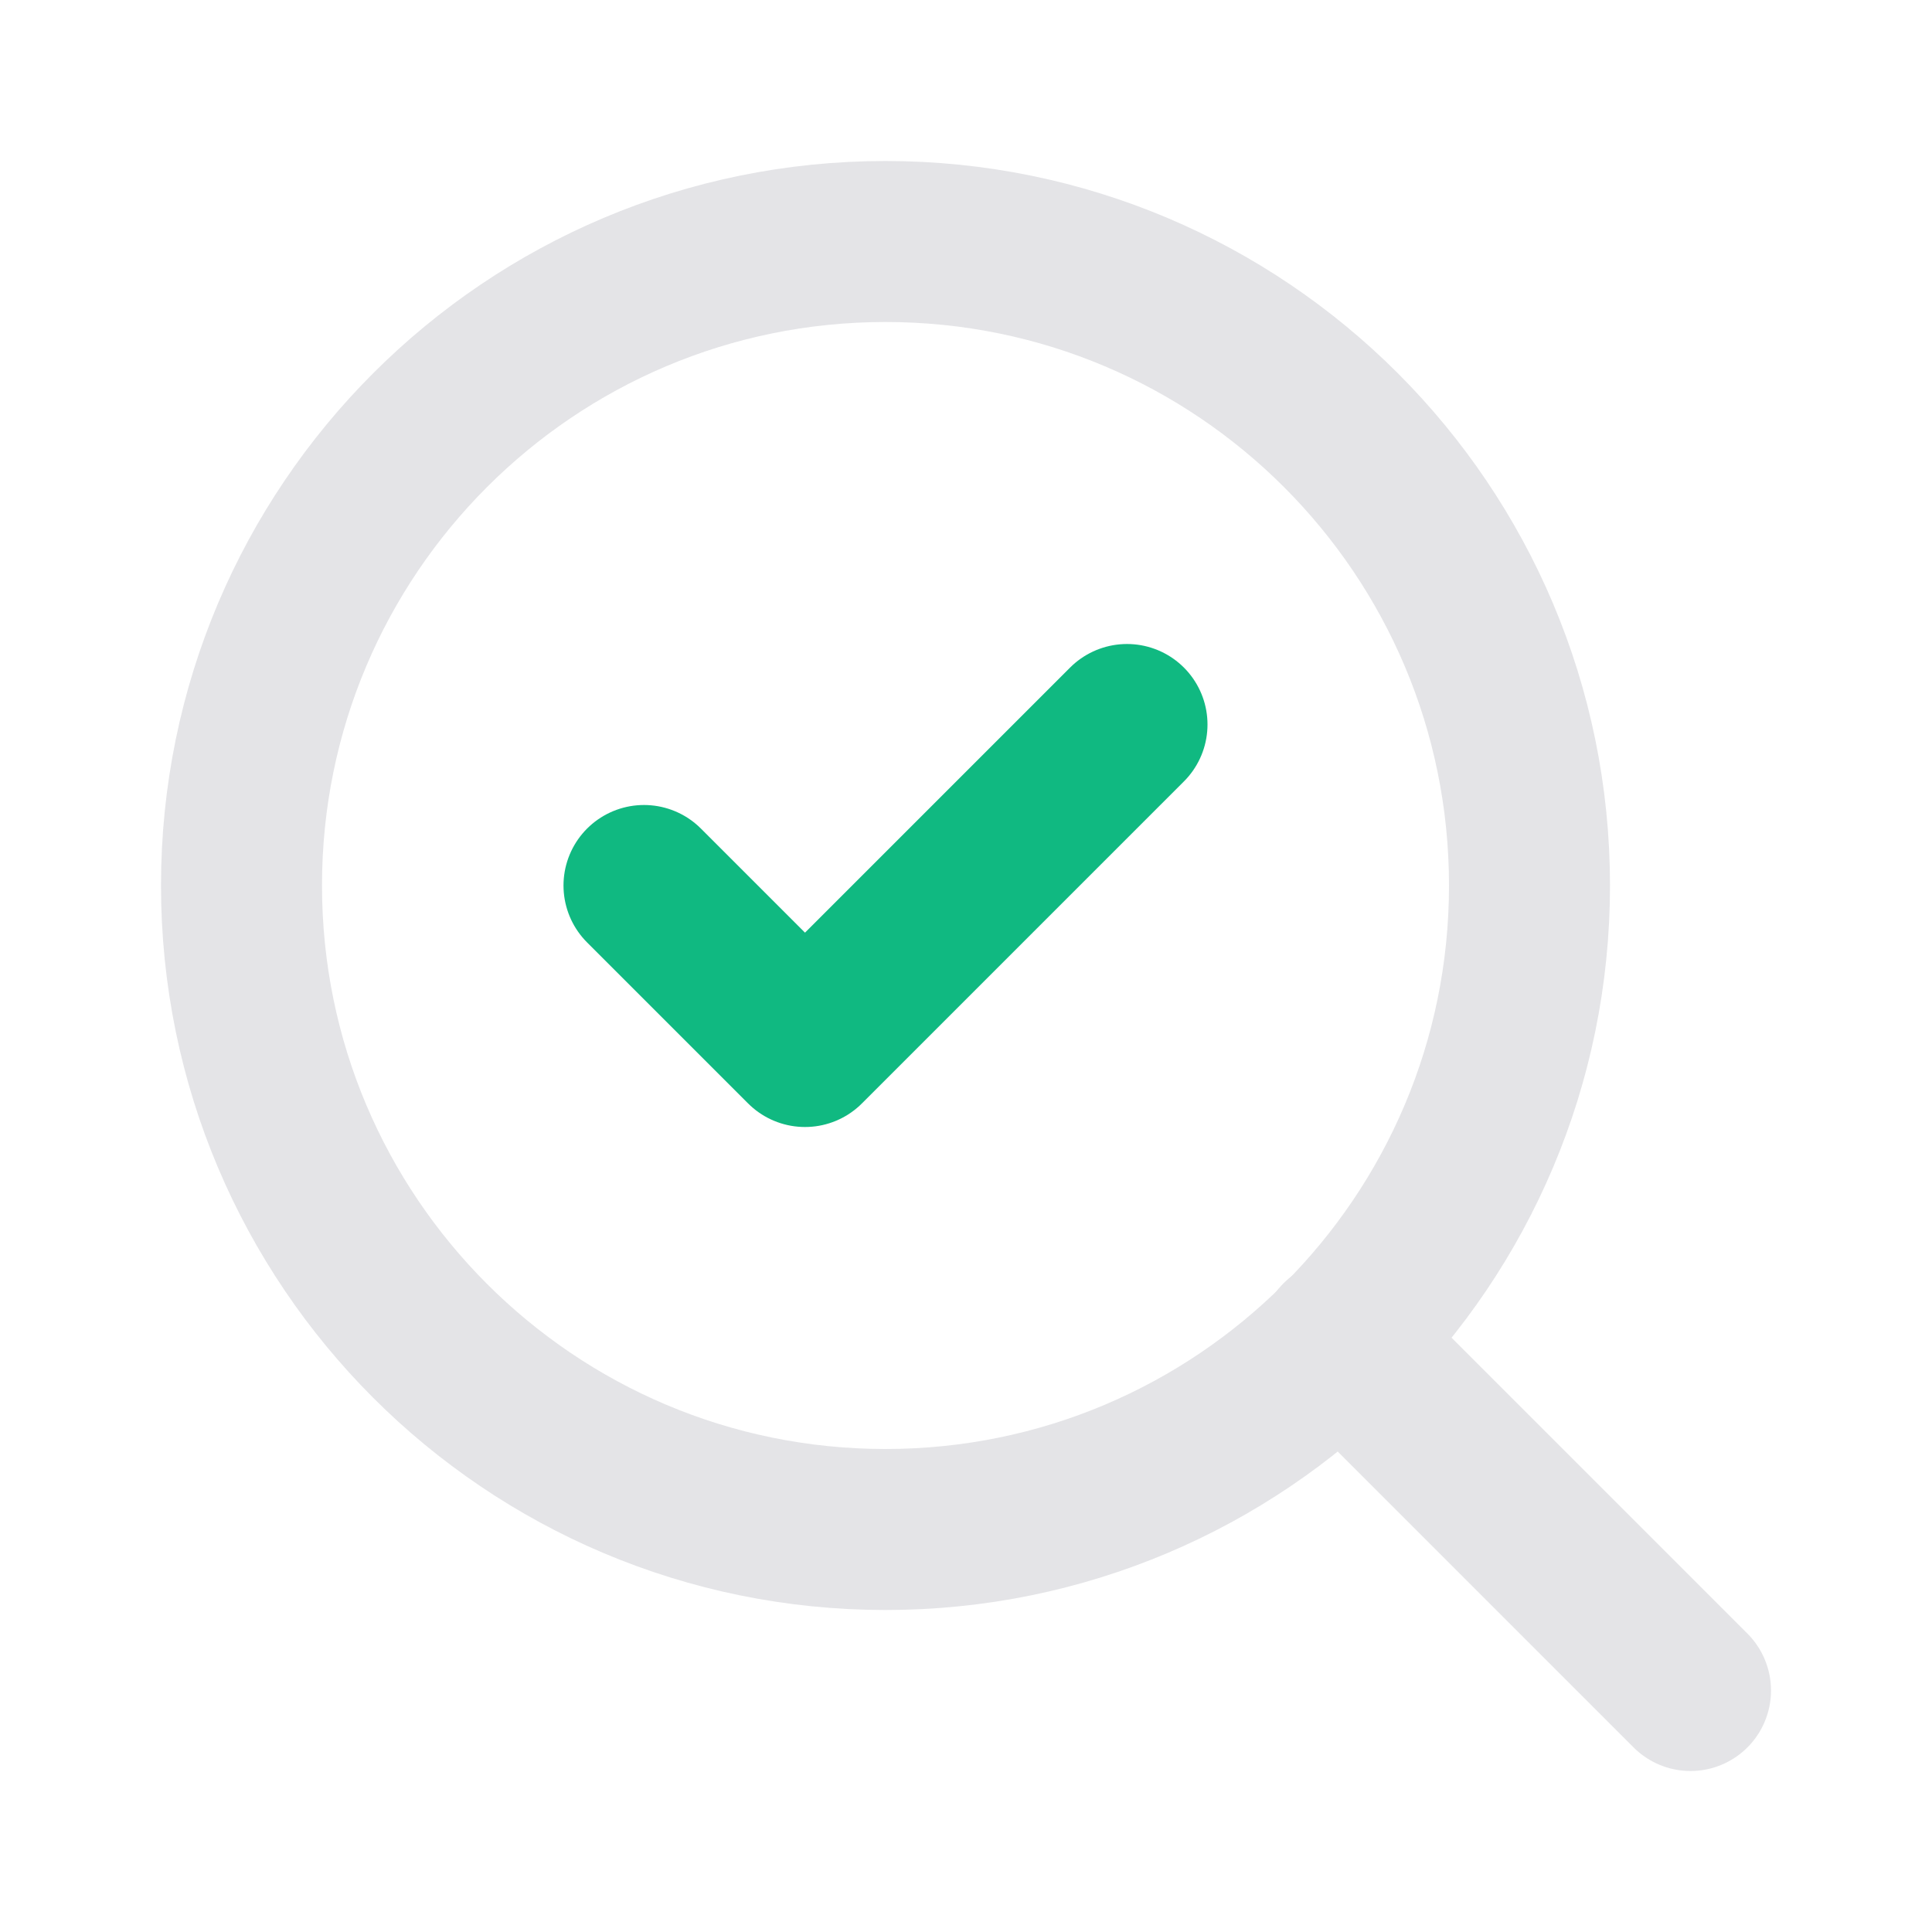
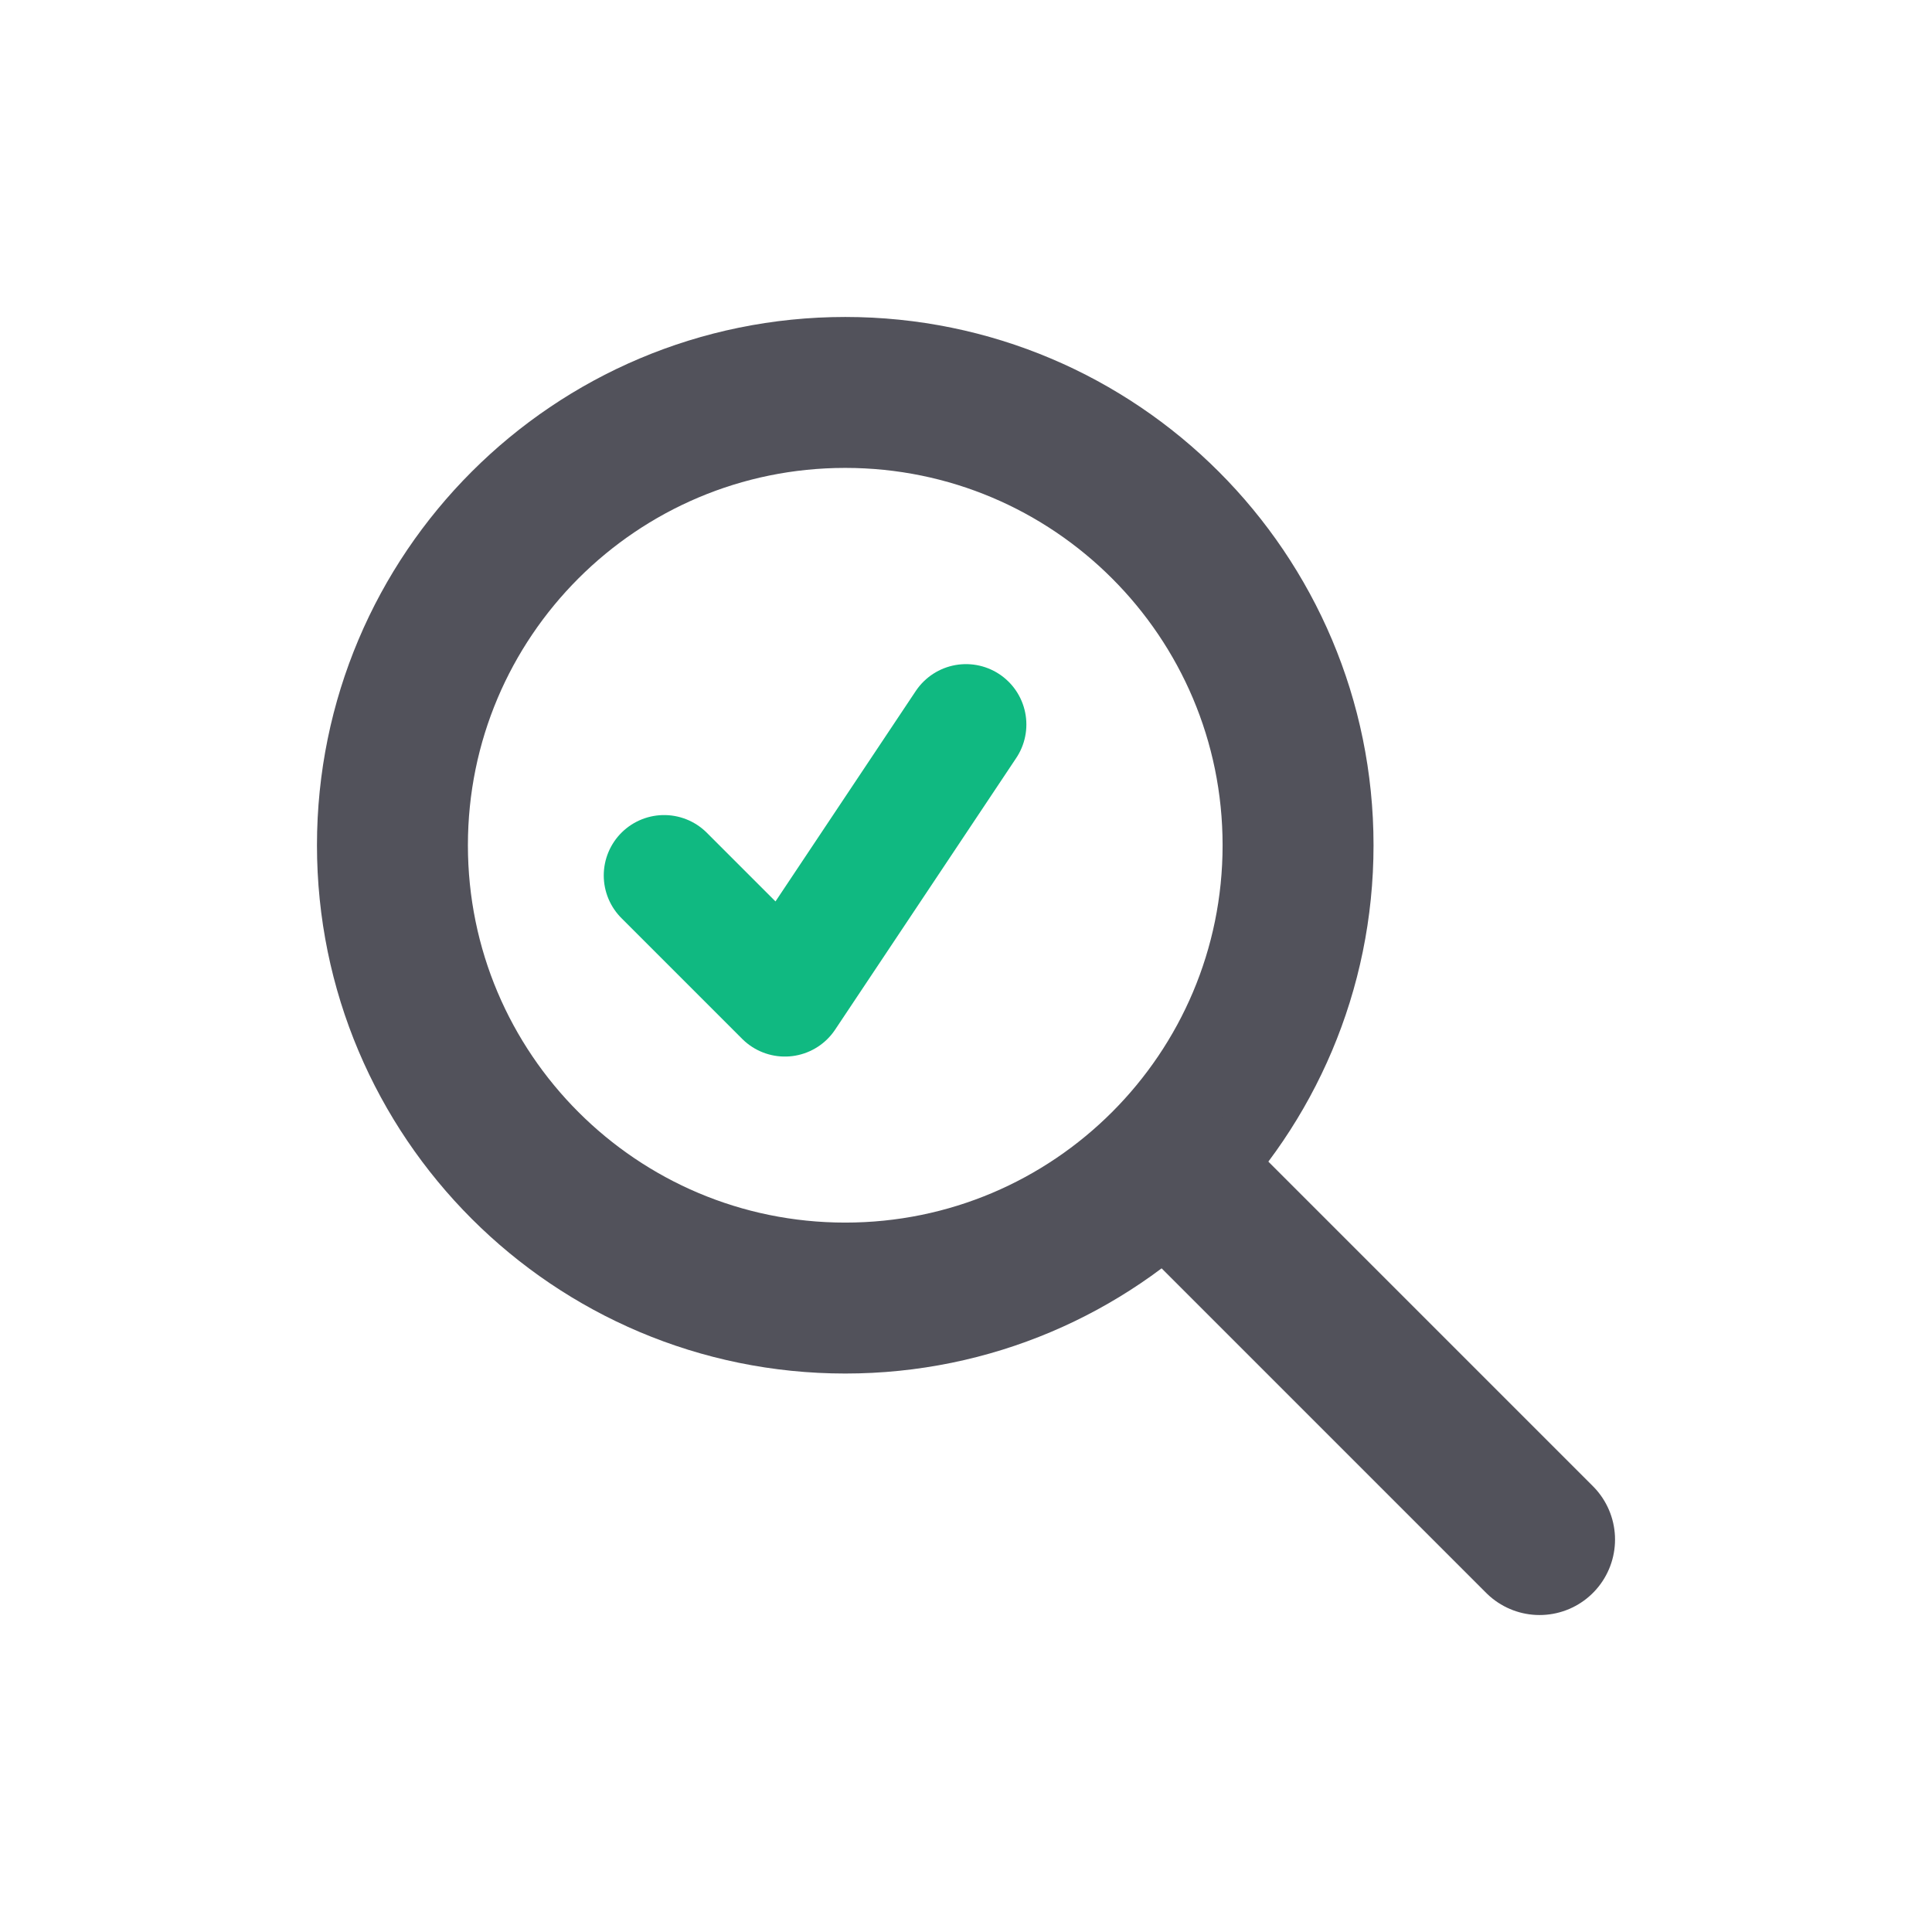
- <svg xmlns="http://www.w3.org/2000/svg" viewBox="0 0 24 24" width="24" height="24" fill="none" stroke="#E4E4E7" stroke-width="2" stroke-linecap="round" stroke-linejoin="round">
-   <circle cx="11" cy="11" r="8" />
-   <line x1="21" x2="16.65" y1="21" y2="16.65" />
-   <path d="m8 11 2 2 4-4" stroke="#10B981" />
+ <svg xmlns="http://www.w3.org/2000/svg" viewBox="0 0 64 64" width="24" height="24">
+   <circle cx="28" cy="28" r="15" fill="none" stroke="#52525B" stroke-width="5" />
+   <path d="M39 39l12 12" stroke="#52525B" stroke-width="5" stroke-linecap="round" />
+   <path d="M22 29l4 4 6-9" stroke="#10B981" stroke-width="4" fill="none" stroke-linecap="round" stroke-linejoin="round" />
</svg>
